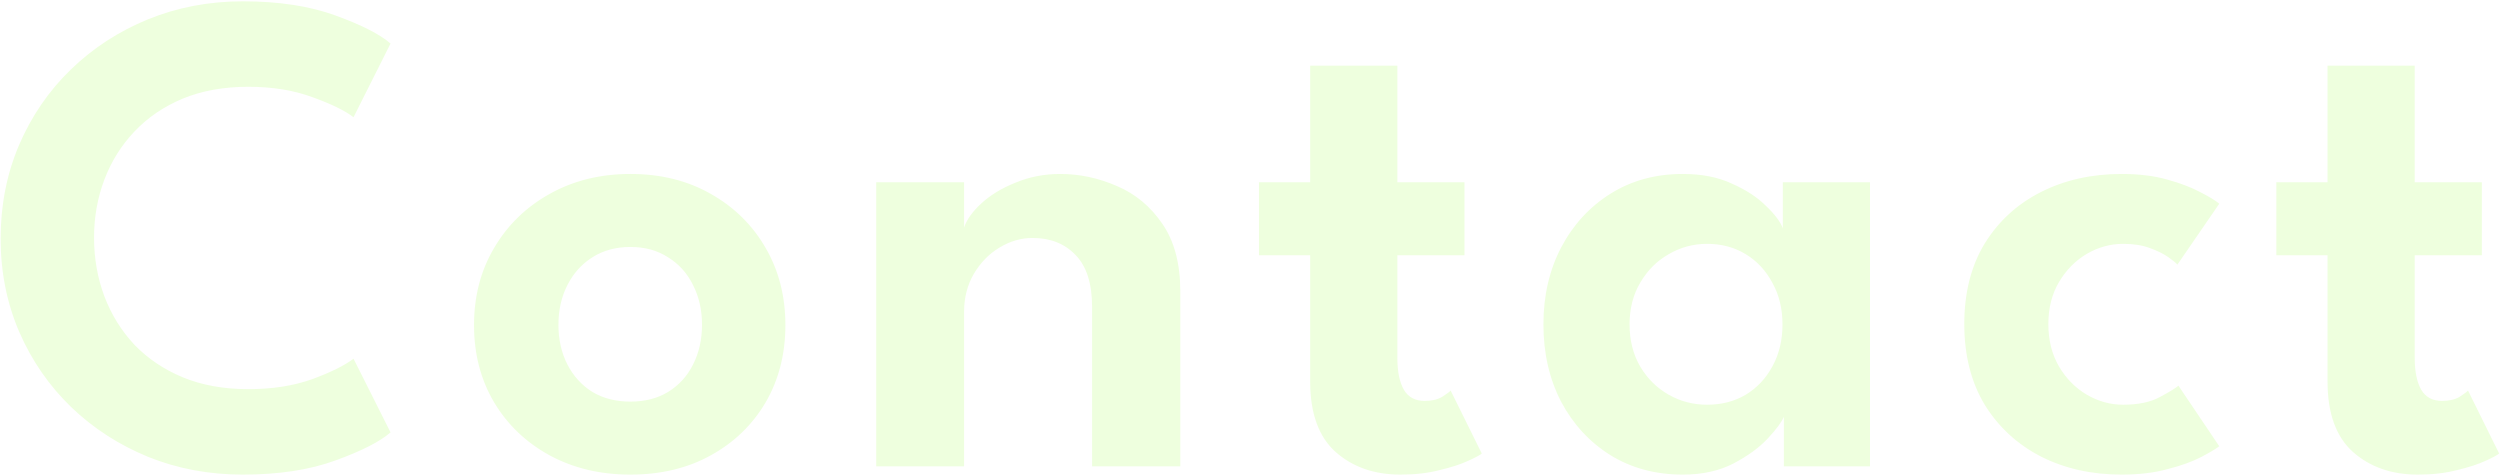
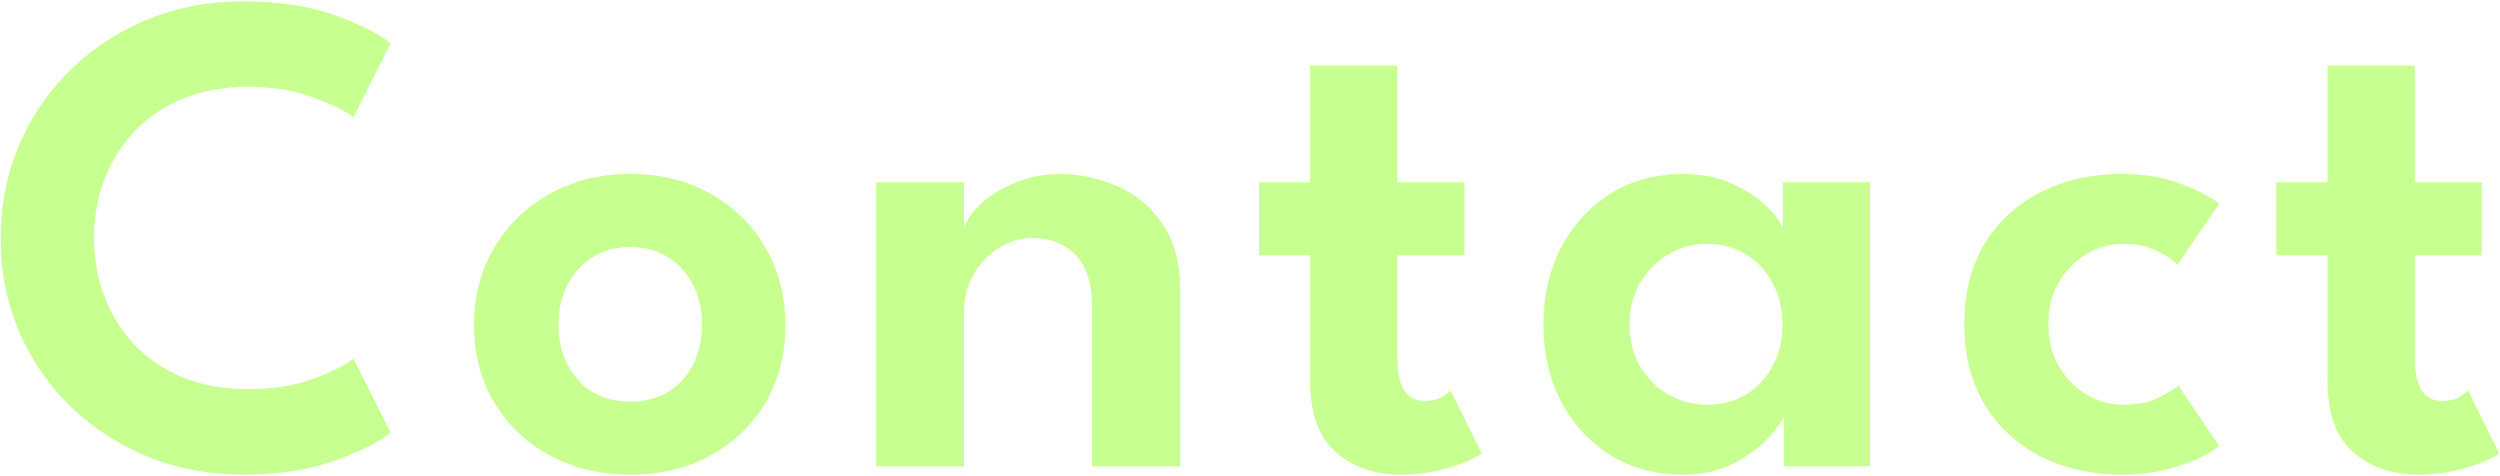
<svg xmlns="http://www.w3.org/2000/svg" width="831" height="158" viewBox="0 0 831 158" fill="none">
-   <path d="M82.55 129.355C90.523 129.355 97.615 128.243 103.825 126.02C110.035 123.72 114.597 121.458 117.51 119.235L129.815 143.73C126.288 146.797 120.193 149.902 111.53 153.045C102.943 156.188 92.67 157.76 80.71 157.76C69.517 157.76 59.052 155.805 49.315 151.895C39.578 147.908 31.03 142.388 23.67 135.335C16.31 128.205 10.56 119.887 6.42 110.38C2.28 100.797 0.21 90.447 0.21 79.33C0.21 68.213 2.242 57.863 6.305 48.28C10.445 38.62 16.195 30.225 23.555 23.095C30.915 15.965 39.463 10.407 49.2 6.42C59.013 2.433 69.517 0.44 80.71 0.44C92.67 0.44 102.943 2.012 111.53 5.155C120.193 8.298 126.288 11.403 129.815 14.47L117.51 38.965C114.597 36.742 110.035 34.518 103.825 32.295C97.615 29.995 90.523 28.845 82.55 28.845C74.423 28.845 67.178 30.148 60.815 32.755C54.528 35.362 49.162 39.003 44.715 43.68C40.345 48.28 37.01 53.608 34.71 59.665C32.41 65.722 31.26 72.162 31.26 78.985C31.26 85.885 32.41 92.402 34.71 98.535C37.01 104.592 40.345 109.958 44.715 114.635C49.162 119.235 54.528 122.838 60.815 125.445C67.178 128.052 74.423 129.355 82.55 129.355ZM209.544 157.76C199.501 157.76 190.531 155.613 182.634 151.32C174.814 147.027 168.681 141.162 164.234 133.725C159.787 126.212 157.564 117.663 157.564 108.08C157.564 98.497 159.787 89.948 164.234 82.435C168.681 74.845 174.814 68.865 182.634 64.495C190.531 60.048 199.501 57.825 209.544 57.825C219.664 57.825 228.596 60.048 236.339 64.495C244.082 68.865 250.139 74.845 254.509 82.435C258.879 89.948 261.064 98.497 261.064 108.08C261.064 117.663 258.879 126.212 254.509 133.725C250.139 141.162 244.082 147.027 236.339 151.32C228.596 155.613 219.664 157.76 209.544 157.76ZM209.544 133.495C214.374 133.495 218.552 132.422 222.079 130.275C225.682 128.052 228.442 125.023 230.359 121.19C232.352 117.28 233.349 112.872 233.349 107.965C233.349 103.058 232.352 98.65 230.359 94.74C228.442 90.83 225.682 87.763 222.079 85.54C218.552 83.24 214.374 82.09 209.544 82.09C204.714 82.09 200.497 83.24 196.894 85.54C193.367 87.763 190.607 90.83 188.614 94.74C186.621 98.65 185.624 103.058 185.624 107.965C185.624 112.872 186.621 117.28 188.614 121.19C190.607 125.023 193.367 128.052 196.894 130.275C200.497 132.422 204.714 133.495 209.544 133.495ZM352.43 57.825C358.87 57.825 365.157 59.167 371.29 61.85C377.423 64.457 382.445 68.635 386.355 74.385C390.342 80.135 392.335 87.648 392.335 96.925V155H363.01V101.985C363.01 94.242 361.17 88.492 357.49 84.735C353.887 80.978 349.133 79.1 343.23 79.1C339.397 79.1 335.717 80.173 332.19 82.32C328.74 84.39 325.903 87.303 323.68 91.06C321.533 94.74 320.46 98.957 320.46 103.71V155H291.25V60.585H320.46V75.65C321.303 73.043 323.22 70.36 326.21 67.6C329.2 64.84 332.995 62.54 337.595 60.7C342.195 58.783 347.14 57.825 352.43 57.825ZM418.481 60.585H435.501V21.83H464.481V60.585H486.791V84.85H464.481V119.005C464.481 123.528 465.21 127.055 466.666 129.585C468.123 132.038 470.423 133.265 473.566 133.265C475.943 133.265 477.898 132.805 479.431 131.885C480.965 130.888 481.885 130.198 482.191 129.815L492.541 150.745C492.081 151.205 490.586 152.01 488.056 153.16C485.603 154.31 482.421 155.345 478.511 156.265C474.678 157.262 470.346 157.76 465.516 157.76C456.853 157.76 449.685 155.268 444.011 150.285C438.338 145.225 435.501 137.405 435.501 126.825V84.85H418.481V60.585ZM592.956 155V138.555C592.266 140.242 590.503 142.618 587.666 145.685C584.829 148.752 580.996 151.55 576.166 154.08C571.413 156.533 565.816 157.76 559.376 157.76C550.329 157.76 542.318 155.613 535.341 151.32C528.364 146.95 522.883 141.008 518.896 133.495C514.986 125.905 513.031 117.357 513.031 107.85C513.031 98.343 514.986 89.833 518.896 82.32C522.883 74.73 528.364 68.75 535.341 64.38C542.318 60.01 550.329 57.825 559.376 57.825C565.663 57.825 571.106 58.898 575.706 61.045C580.383 63.115 584.139 65.568 586.976 68.405C589.889 71.165 591.768 73.657 592.611 75.88V60.585H621.591V155H592.956ZM541.666 107.85C541.666 113.14 542.854 117.817 545.231 121.88C547.608 125.867 550.751 128.972 554.661 131.195C558.571 133.418 562.826 134.53 567.426 134.53C572.256 134.53 576.549 133.418 580.306 131.195C584.063 128.895 587.014 125.752 589.161 121.765C591.384 117.702 592.496 113.063 592.496 107.85C592.496 102.637 591.384 98.037 589.161 94.05C587.014 89.987 584.063 86.805 580.306 84.505C576.549 82.205 572.256 81.055 567.426 81.055C562.826 81.055 558.571 82.205 554.661 84.505C550.751 86.728 547.608 89.872 545.231 93.935C542.854 97.922 541.666 102.56 541.666 107.85ZM705.715 134.53C710.699 134.53 714.762 133.687 717.905 132C721.049 130.313 723.119 129.048 724.115 128.205L737.685 148.33C736.612 149.173 734.619 150.362 731.705 151.895C728.792 153.428 725.074 154.77 720.55 155.92C716.104 157.147 711.005 157.76 705.255 157.76C695.289 157.76 686.357 155.767 678.46 151.78C670.564 147.717 664.315 141.967 659.715 134.53C655.192 127.017 652.93 118.085 652.93 107.735C652.93 97.308 655.192 88.377 659.715 80.94C664.315 73.503 670.564 67.792 678.46 63.805C686.357 59.818 695.289 57.825 705.255 57.825C710.929 57.825 715.95 58.438 720.32 59.665C724.767 60.892 728.485 62.31 731.475 63.92C734.465 65.453 736.535 66.718 737.685 67.715L723.77 87.955C723.234 87.342 722.199 86.498 720.665 85.425C719.132 84.352 717.1 83.355 714.57 82.435C712.117 81.515 709.165 81.055 705.715 81.055C701.499 81.055 697.474 82.167 693.64 84.39C689.884 86.613 686.817 89.718 684.44 93.705C682.064 97.692 680.875 102.368 680.875 107.735C680.875 113.102 682.064 117.817 684.44 121.88C686.817 125.867 689.884 128.972 693.64 131.195C697.474 133.418 701.499 134.53 705.715 134.53ZM756.653 60.585H773.673V21.83H802.653V60.585H824.963V84.85H802.653V119.005C802.653 123.528 803.381 127.055 804.838 129.585C806.295 132.038 808.595 133.265 811.738 133.265C814.115 133.265 816.07 132.805 817.603 131.885C819.136 130.888 820.056 130.198 820.363 129.815L830.713 150.745C830.253 151.205 828.758 152.01 826.228 153.16C823.775 154.31 820.593 155.345 816.683 156.265C812.85 157.262 808.518 157.76 803.688 157.76C795.025 157.76 787.856 155.268 782.183 150.285C776.51 145.225 773.673 137.405 773.673 126.825V84.85H756.653V60.585Z" fill="#92FF25" fill-opacity="0.15" />
+   <path d="M82.55 129.355C90.523 129.355 97.615 128.243 103.825 126.02C110.035 123.72 114.597 121.458 117.51 119.235L129.815 143.73C126.288 146.797 120.193 149.902 111.53 153.045C102.943 156.188 92.67 157.76 80.71 157.76C69.517 157.76 59.052 155.805 49.315 151.895C39.578 147.908 31.03 142.388 23.67 135.335C16.31 128.205 10.56 119.887 6.42 110.38C2.28 100.797 0.21 90.447 0.21 79.33C0.21 68.213 2.242 57.863 6.305 48.28C10.445 38.62 16.195 30.225 23.555 23.095C30.915 15.965 39.463 10.407 49.2 6.42C59.013 2.433 69.517 0.44 80.71 0.44C92.67 0.44 102.943 2.012 111.53 5.155C120.193 8.298 126.288 11.403 129.815 14.47L117.51 38.965C114.597 36.742 110.035 34.518 103.825 32.295C97.615 29.995 90.523 28.845 82.55 28.845C74.423 28.845 67.178 30.148 60.815 32.755C54.528 35.362 49.162 39.003 44.715 43.68C40.345 48.28 37.01 53.608 34.71 59.665C32.41 65.722 31.26 72.162 31.26 78.985C31.26 85.885 32.41 92.402 34.71 98.535C37.01 104.592 40.345 109.958 44.715 114.635C49.162 119.235 54.528 122.838 60.815 125.445C67.178 128.052 74.423 129.355 82.55 129.355ZM209.544 157.76C199.501 157.76 190.531 155.613 182.634 151.32C174.814 147.027 168.681 141.162 164.234 133.725C159.787 126.212 157.564 117.663 157.564 108.08C157.564 98.497 159.787 89.948 164.234 82.435C168.681 74.845 174.814 68.865 182.634 64.495C190.531 60.048 199.501 57.825 209.544 57.825C219.664 57.825 228.596 60.048 236.339 64.495C244.082 68.865 250.139 74.845 254.509 82.435C258.879 89.948 261.064 98.497 261.064 108.08C261.064 117.663 258.879 126.212 254.509 133.725C250.139 141.162 244.082 147.027 236.339 151.32C228.596 155.613 219.664 157.76 209.544 157.76ZM209.544 133.495C214.374 133.495 218.552 132.422 222.079 130.275C225.682 128.052 228.442 125.023 230.359 121.19C232.352 117.28 233.349 112.872 233.349 107.965C233.349 103.058 232.352 98.65 230.359 94.74C228.442 90.83 225.682 87.763 222.079 85.54C218.552 83.24 214.374 82.09 209.544 82.09C204.714 82.09 200.497 83.24 196.894 85.54C193.367 87.763 190.607 90.83 188.614 94.74C186.621 98.65 185.624 103.058 185.624 107.965C185.624 112.872 186.621 117.28 188.614 121.19C190.607 125.023 193.367 128.052 196.894 130.275C200.497 132.422 204.714 133.495 209.544 133.495ZM352.43 57.825C358.87 57.825 365.157 59.167 371.29 61.85C377.423 64.457 382.445 68.635 386.355 74.385C390.342 80.135 392.335 87.648 392.335 96.925V155H363.01V101.985C363.01 94.242 361.17 88.492 357.49 84.735C353.887 80.978 349.133 79.1 343.23 79.1C339.397 79.1 335.717 80.173 332.19 82.32C328.74 84.39 325.903 87.303 323.68 91.06C321.533 94.74 320.46 98.957 320.46 103.71V155H291.25V60.585H320.46V75.65C321.303 73.043 323.22 70.36 326.21 67.6C329.2 64.84 332.995 62.54 337.595 60.7C342.195 58.783 347.14 57.825 352.43 57.825ZM418.481 60.585H435.501V21.83H464.481V60.585H486.791V84.85H464.481V119.005C464.481 123.528 465.21 127.055 466.666 129.585C468.123 132.038 470.423 133.265 473.566 133.265C475.943 133.265 477.898 132.805 479.431 131.885C480.965 130.888 481.885 130.198 482.191 129.815L492.541 150.745C492.081 151.205 490.586 152.01 488.056 153.16C485.603 154.31 482.421 155.345 478.511 156.265C474.678 157.262 470.346 157.76 465.516 157.76C456.853 157.76 449.685 155.268 444.011 150.285C438.338 145.225 435.501 137.405 435.501 126.825V84.85H418.481V60.585ZM592.956 155V138.555C592.266 140.242 590.503 142.618 587.666 145.685C584.829 148.752 580.996 151.55 576.166 154.08C571.413 156.533 565.816 157.76 559.376 157.76C550.329 157.76 542.318 155.613 535.341 151.32C528.364 146.95 522.883 141.008 518.896 133.495C514.986 125.905 513.031 117.357 513.031 107.85C513.031 98.343 514.986 89.833 518.896 82.32C522.883 74.73 528.364 68.75 535.341 64.38C542.318 60.01 550.329 57.825 559.376 57.825C565.663 57.825 571.106 58.898 575.706 61.045C580.383 63.115 584.139 65.568 586.976 68.405C589.889 71.165 591.768 73.657 592.611 75.88V60.585H621.591V155H592.956ZM541.666 107.85C541.666 113.14 542.854 117.817 545.231 121.88C547.608 125.867 550.751 128.972 554.661 131.195C558.571 133.418 562.826 134.53 567.426 134.53C572.256 134.53 576.549 133.418 580.306 131.195C584.063 128.895 587.014 125.752 589.161 121.765C591.384 117.702 592.496 113.063 592.496 107.85C592.496 102.637 591.384 98.037 589.161 94.05C587.014 89.987 584.063 86.805 580.306 84.505C576.549 82.205 572.256 81.055 567.426 81.055C562.826 81.055 558.571 82.205 554.661 84.505C550.751 86.728 547.608 89.872 545.231 93.935C542.854 97.922 541.666 102.56 541.666 107.85ZM705.715 134.53C710.699 134.53 714.762 133.687 717.905 132C721.049 130.313 723.119 129.048 724.115 128.205L737.685 148.33C736.612 149.173 734.619 150.362 731.705 151.895C728.792 153.428 725.074 154.77 720.55 155.92C716.104 157.147 711.005 157.76 705.255 157.76C695.289 157.76 686.357 155.767 678.46 151.78C670.564 147.717 664.315 141.967 659.715 134.53C655.192 127.017 652.93 118.085 652.93 107.735C652.93 97.308 655.192 88.377 659.715 80.94C664.315 73.503 670.564 67.792 678.46 63.805C686.357 59.818 695.289 57.825 705.255 57.825C710.929 57.825 715.95 58.438 720.32 59.665C724.767 60.892 728.485 62.31 731.475 63.92C734.465 65.453 736.535 66.718 737.685 67.715L723.77 87.955C723.234 87.342 722.199 86.498 720.665 85.425C719.132 84.352 717.1 83.355 714.57 82.435C712.117 81.515 709.165 81.055 705.715 81.055C701.499 81.055 697.474 82.167 693.64 84.39C689.884 86.613 686.817 89.718 684.44 93.705C682.064 97.692 680.875 102.368 680.875 107.735C680.875 113.102 682.064 117.817 684.44 121.88C686.817 125.867 689.884 128.972 693.64 131.195C697.474 133.418 701.499 134.53 705.715 134.53ZM756.653 60.585H773.673V21.83H802.653V60.585H824.963V84.85H802.653V119.005C802.653 123.528 803.381 127.055 804.838 129.585C806.295 132.038 808.595 133.265 811.738 133.265C814.115 133.265 816.07 132.805 817.603 131.885C819.136 130.888 820.056 130.198 820.363 129.815L830.713 150.745C830.253 151.205 828.758 152.01 826.228 153.16C823.775 154.31 820.593 155.345 816.683 156.265C812.85 157.262 808.518 157.76 803.688 157.76C795.025 157.76 787.856 155.268 782.183 150.285C776.51 145.225 773.673 137.405 773.673 126.825V84.85H756.653V60.585Z" fill="#92FF25" fill-opacity="0.5" />
</svg>
